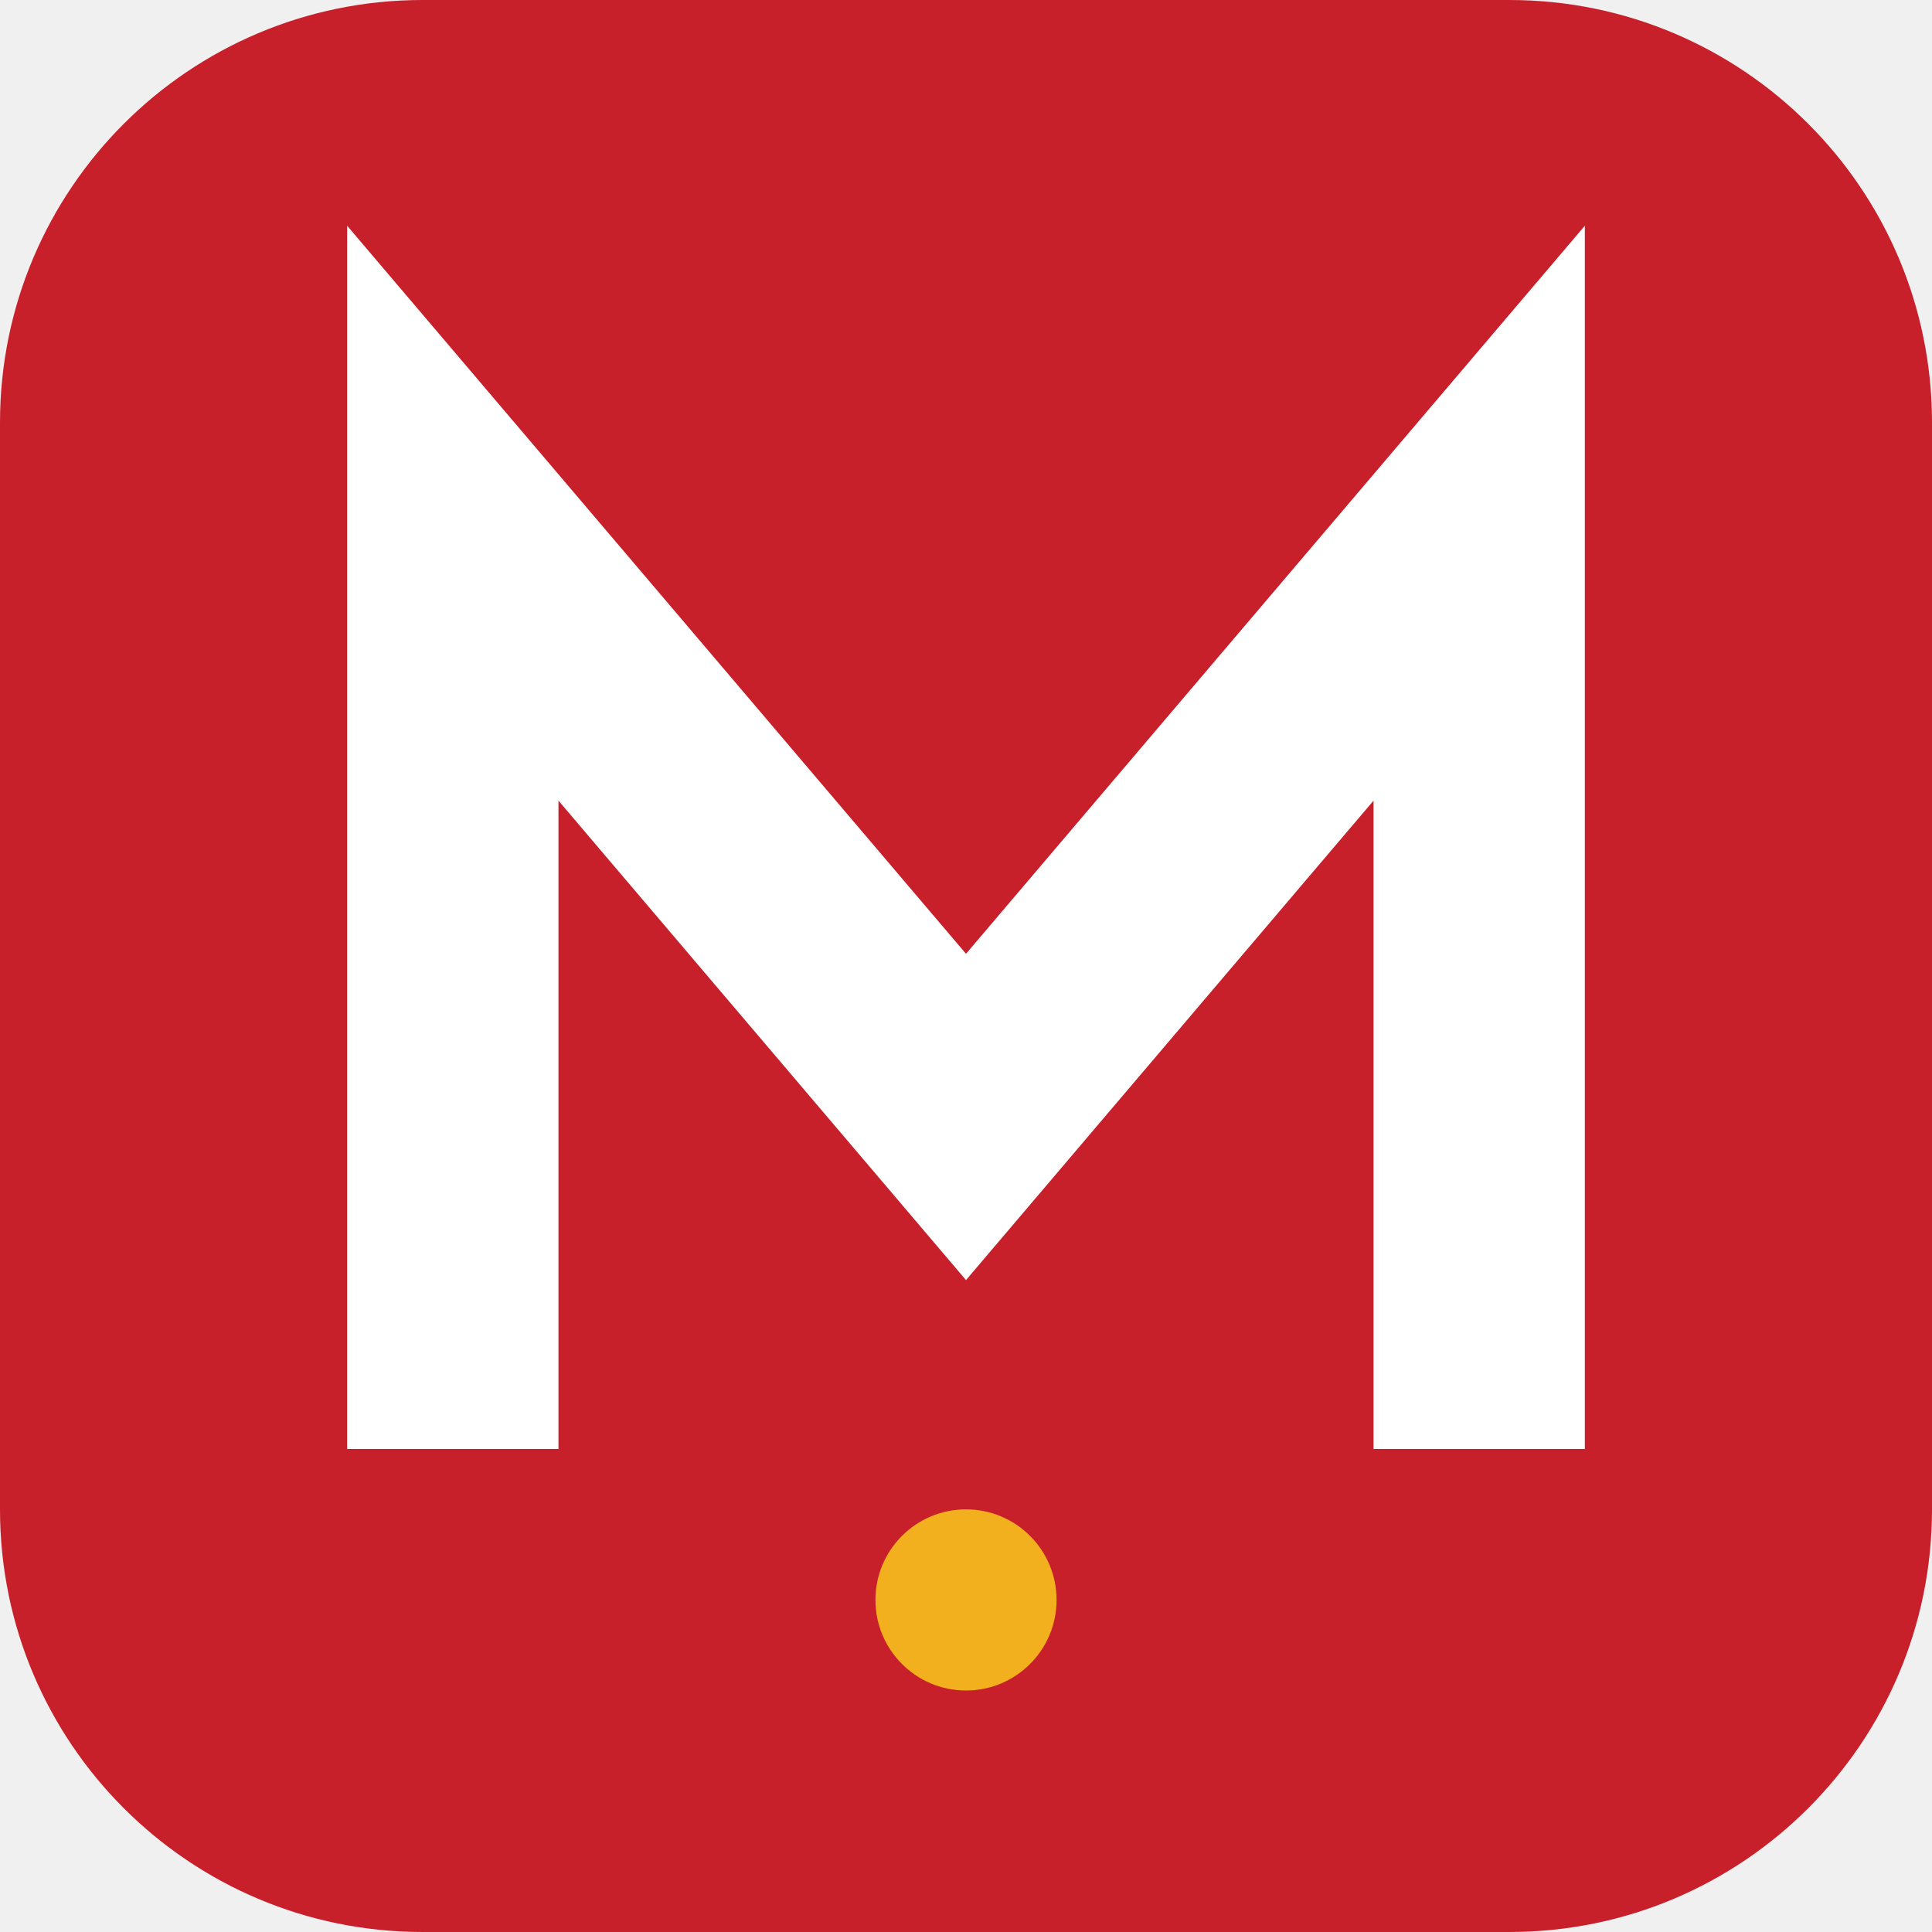
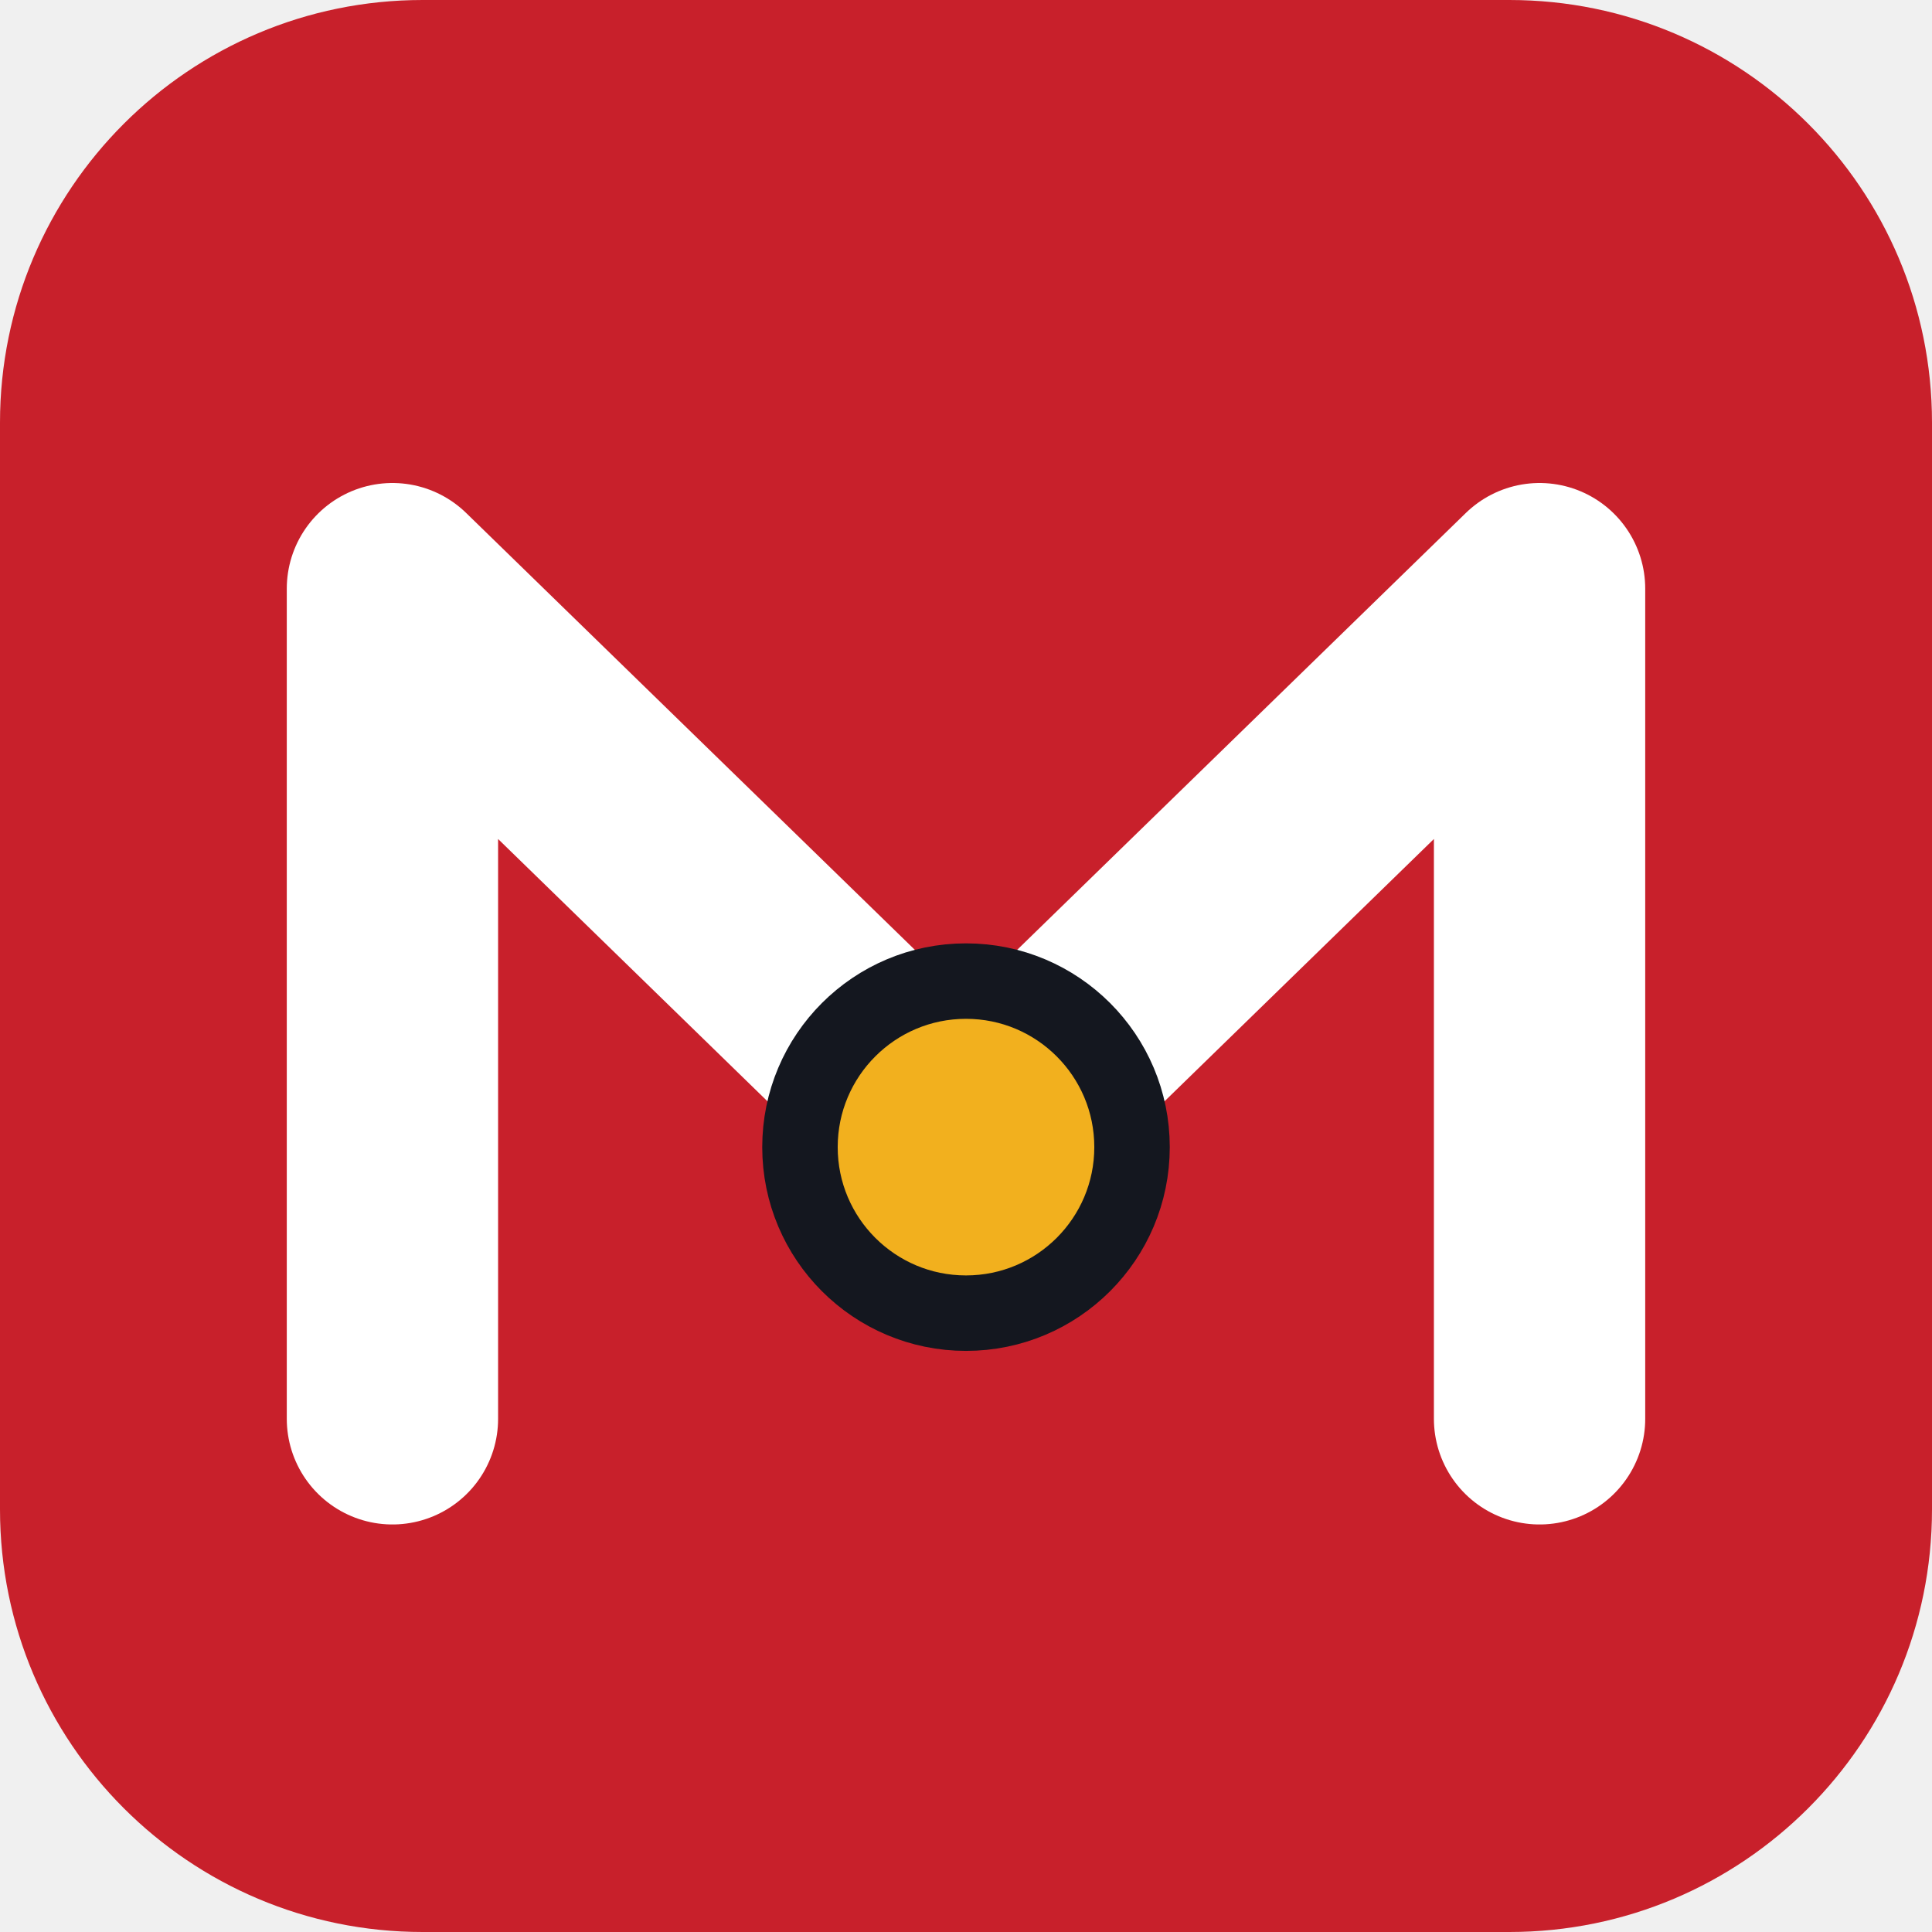
- <svg xmlns="http://www.w3.org/2000/svg" viewBox="0 0 64 64">
-   <rect width="64" height="64" rx="14" fill="#c8202b" />
-   <path d="M15 48V17l17 20 17-20v31" fill="none" stroke="#fff" stroke-width="7" stroke-linejoin="miter" />
-   <circle cx="32" cy="53" r="3" fill="#f2b01e" />
+ <svg xmlns="http://www.w3.org/2000/svg" viewBox="0 0 64 64" role="img" aria-label="Marvel Planner">
+   <rect width="64" height="64" rx="14" fill="#C8202B" />
+   <path d="M13 47V19.5L32 38l19-18.5V47" fill="none" stroke="#FFFFFF" stroke-width="7" stroke-linecap="round" stroke-linejoin="round" />
+   <circle cx="32" cy="38" r="5.5" fill="#F2B01E" stroke="#14171F" stroke-width="2.5" />
</svg>
